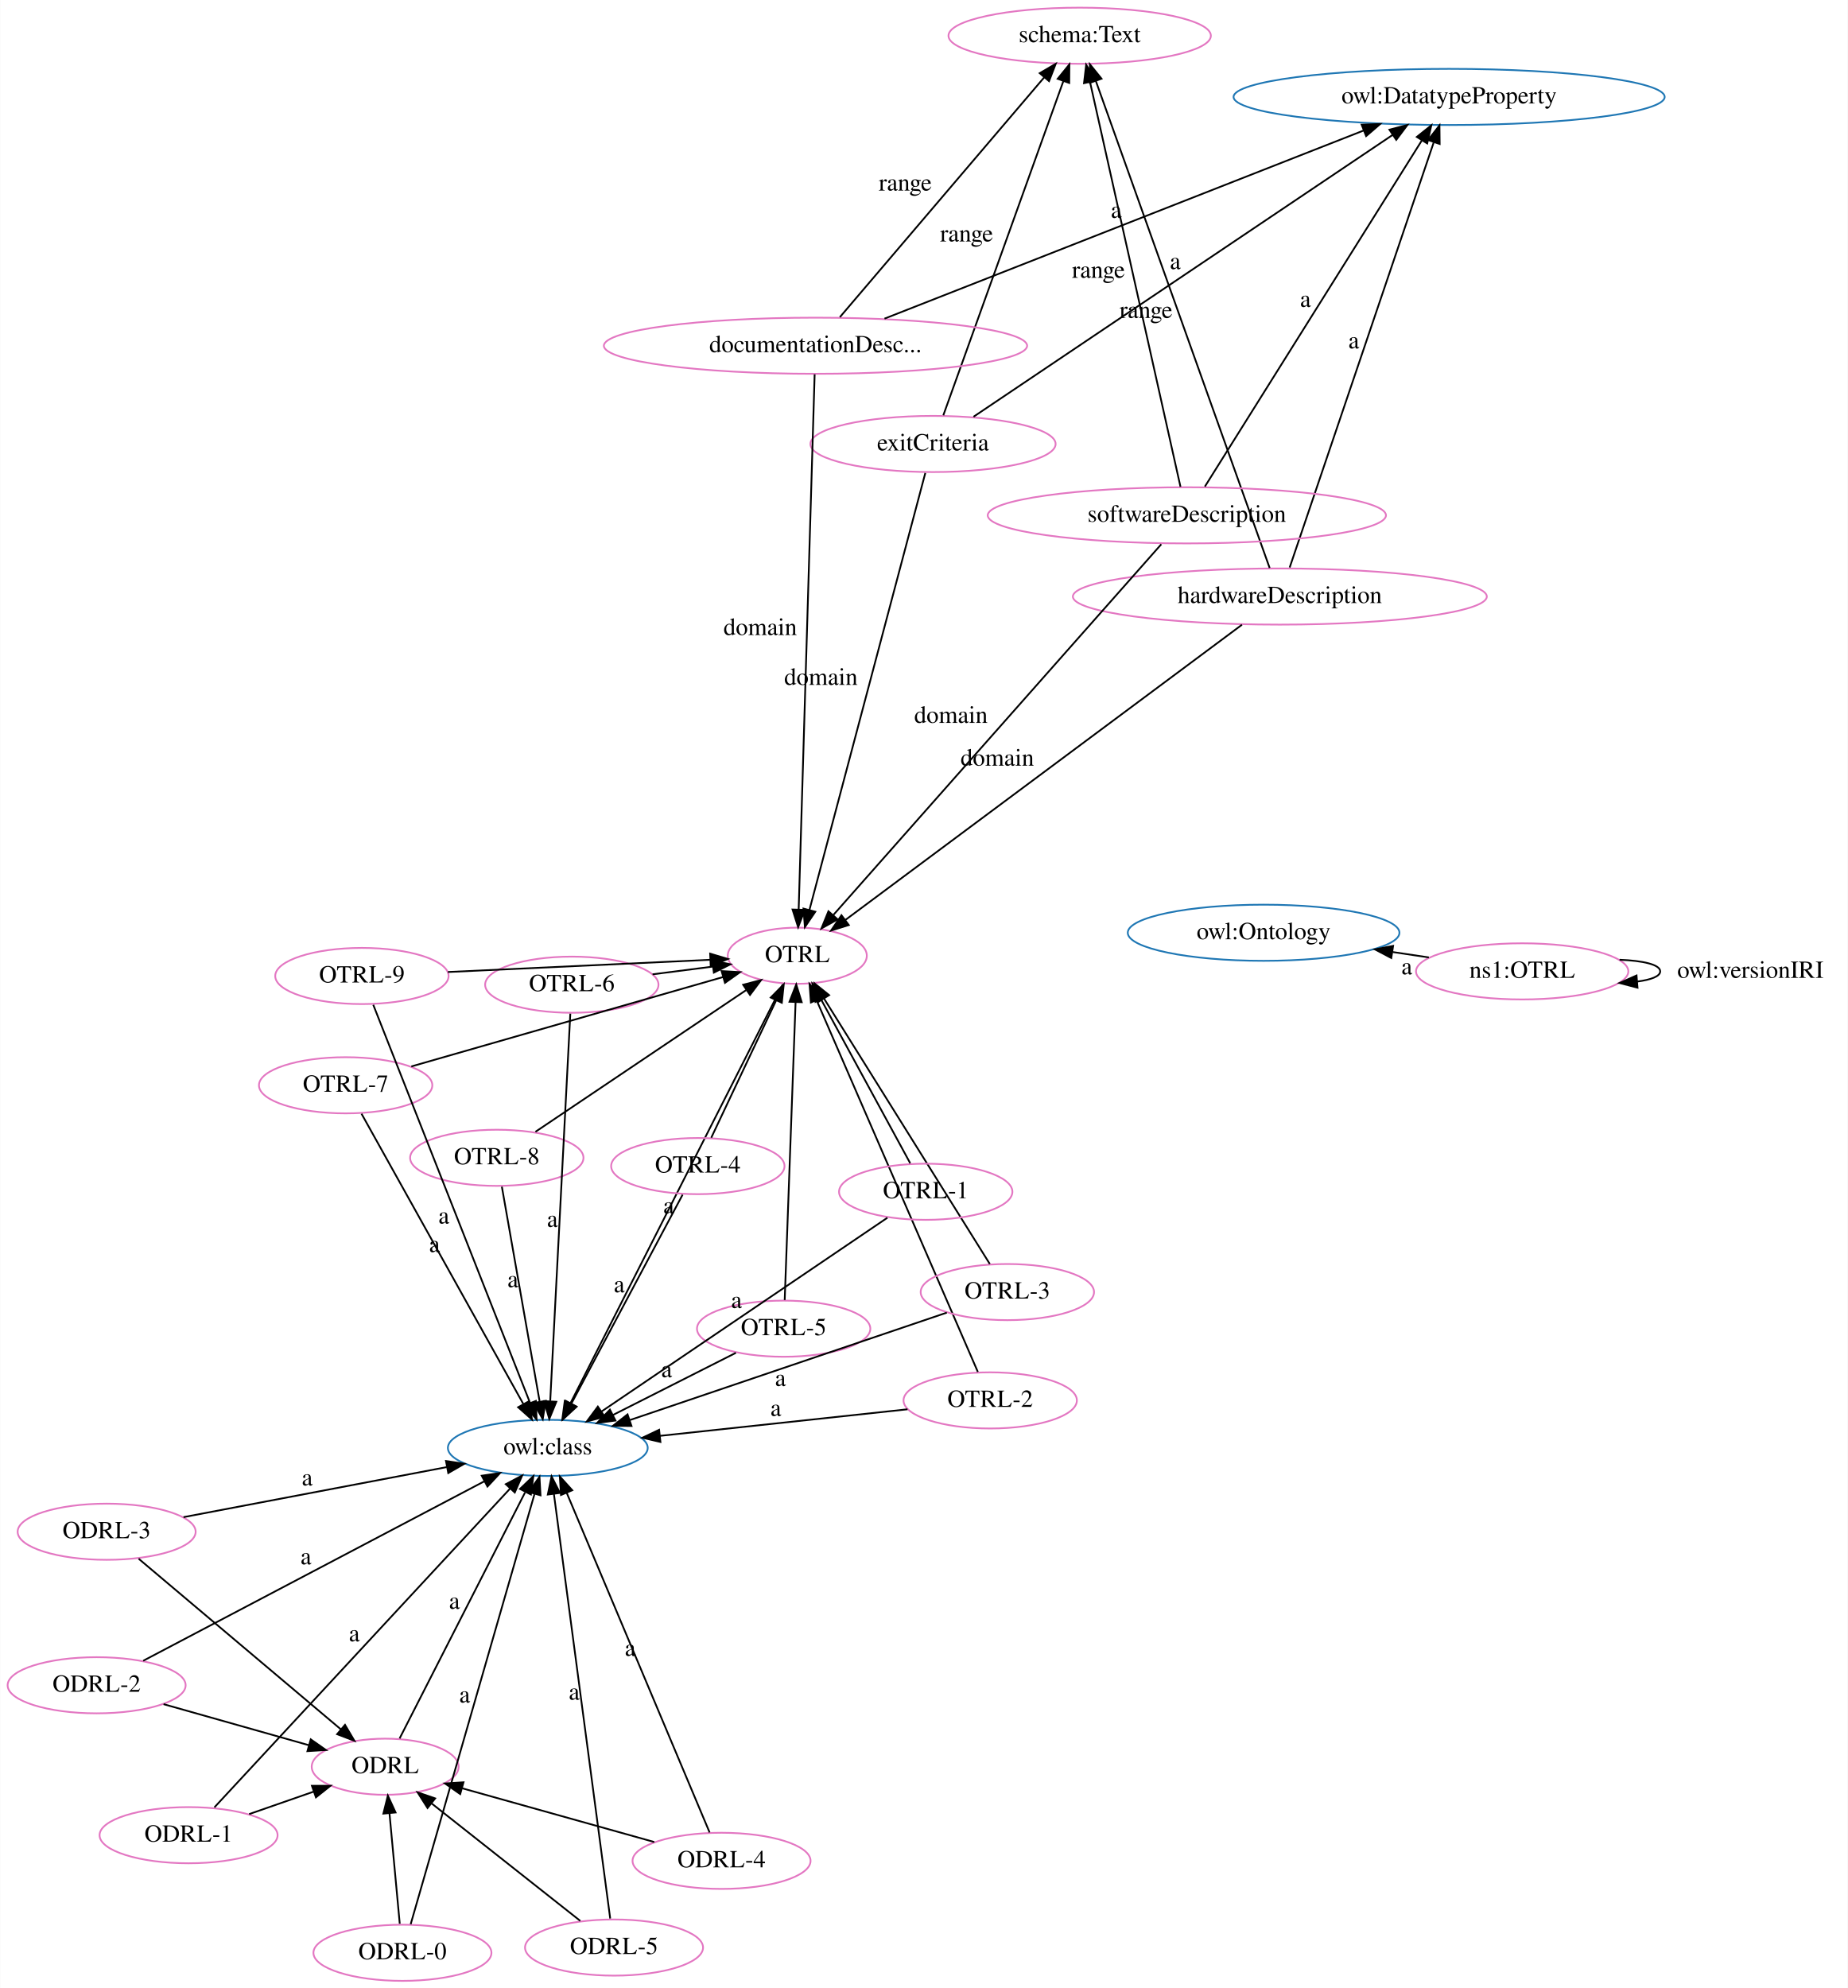
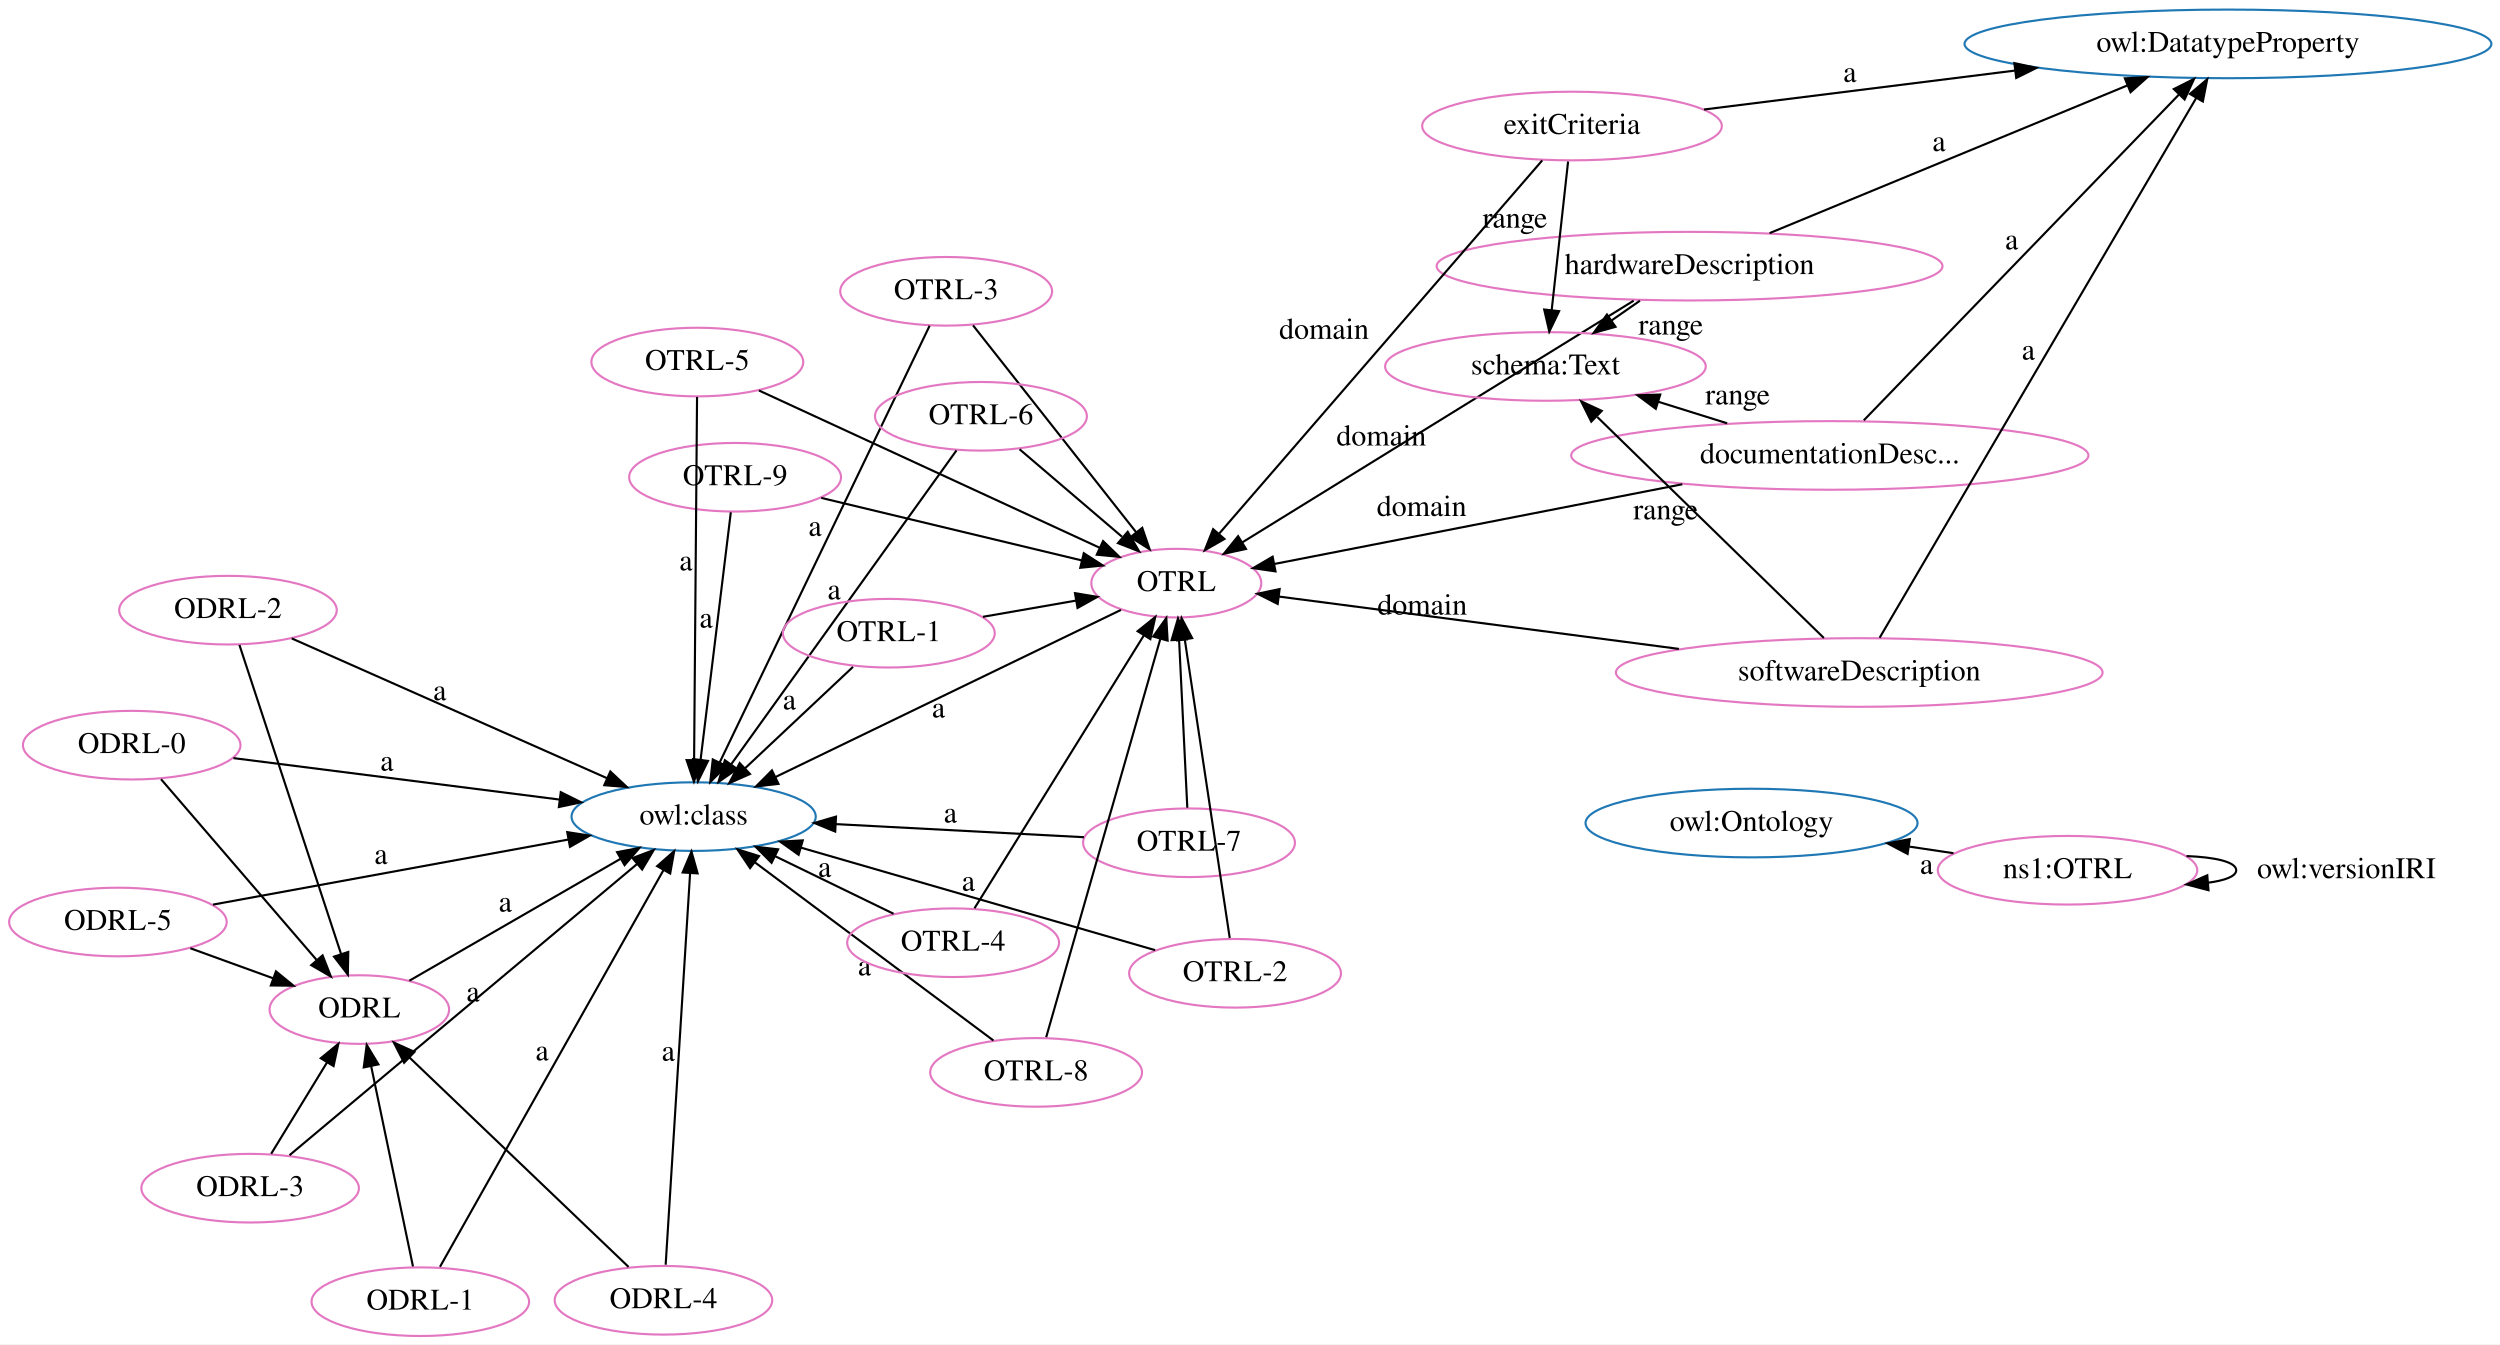
- <svg xmlns="http://www.w3.org/2000/svg" width="1055pt" height="1135pt" viewBox="0.00 0.00 1054.76 1135.00">
-   <g id="graph0" class="graph" transform="scale(1 1) rotate(0) translate(4 1131)">
-     <polygon fill="white" stroke="transparent" points="-4,4 -4,-1131 1050.76,-1131 1050.76,4 -4,4" />
+ <svg xmlns="http://www.w3.org/2000/svg" width="1168pt" height="628pt" viewBox="0.00 0.00 1168.00 628.00">
+   <g id="graph0" class="graph" transform="scale(1 1) rotate(0) translate(4 624)">
+     <polygon fill="white" stroke="transparent" points="-4,4 -4,-624 1164,-624 1164,4 -4,4" />
    <g id="node1" class="node">
-       <ellipse fill="none" stroke="#e377c2" cx="215.79" cy="-122.33" rx="41.94" ry="16.03" />
-       <text text-anchor="middle" x="215.79" y="-118.63" font-family="Times,serif" font-size="14.00">ODRL</text>
+       <ellipse fill="none" stroke="#e377c2" cx="545.57" cy="-351.56" rx="39.7" ry="16.03" />
+       <text text-anchor="middle" x="545.57" y="-347.86" font-family="Times,serif" font-size="14.00">OTRL</text>
+     </g>
+     <g id="node4" class="node">
+       <ellipse fill="none" stroke="#1f77b4" cx="320.07" cy="-242.48" rx="57.05" ry="16.03" />
+       <text text-anchor="middle" x="320.07" y="-238.78" font-family="Times,serif" font-size="14.00">owl:class</text>
+     </g>
+     <g id="edge31" class="edge">
+       <path fill="none" stroke="black" d="M519.7,-339.05C480.09,-319.89 404.17,-283.17 358.22,-260.94" />
+       <polygon fill="black" stroke="black" points="359.7,-257.77 349.18,-256.56 356.66,-264.07 359.7,-257.77" />
+       <text text-anchor="middle" x="434.46" y="-288.8" font-family="Times,serif" font-size="14.00">a</text>
+     </g>
+     <g id="node2" class="node">
+       <ellipse fill="none" stroke="#1f77b4" cx="1036.9" cy="-603.49" rx="123.07" ry="16.03" />
+       <text text-anchor="middle" x="1036.9" y="-599.79" font-family="Times,serif" font-size="14.00">owl:DatatypeProperty</text>
    </g>
    <g id="node3" class="node">
-       <ellipse fill="none" stroke="#1f77b4" cx="308.64" cy="-304.36" rx="57.05" ry="16.03" />
-       <text text-anchor="middle" x="308.64" y="-300.66" font-family="Times,serif" font-size="14.00">owl:class</text>
+       <ellipse fill="none" stroke="#e377c2" cx="163.88" cy="-152.33" rx="41.94" ry="16.03" />
+       <text text-anchor="middle" x="163.88" y="-148.63" font-family="Times,serif" font-size="14.00">ODRL</text>
+     </g>
+     <g id="edge45" class="edge">
+       <path fill="none" stroke="black" d="M187.26,-165.82C213.41,-180.91 255.99,-205.5 285.87,-222.74" />
+       <polygon fill="black" stroke="black" points="284.3,-225.88 294.71,-227.84 287.8,-219.81 284.3,-225.88" />
+       <text text-anchor="middle" x="232.07" y="-198.08" font-family="Times,serif" font-size="14.00">a</text>
+     </g>
+     <g id="node5" class="node">
+       <ellipse fill="none" stroke="#1f77b4" cx="814.32" cy="-239.47" rx="77.56" ry="16.03" />
+       <text text-anchor="middle" x="814.32" y="-235.77" font-family="Times,serif" font-size="14.00">owl:Ontology</text>
+     </g>
+     <g id="node6" class="node">
+       <ellipse fill="none" stroke="#e377c2" cx="551.51" cy="-230.26" rx="49.49" ry="16.03" />
+       <text text-anchor="middle" x="551.51" y="-226.56" font-family="Times,serif" font-size="14.00">OTRL-7</text>
+     </g>
+     <g id="edge4" class="edge">
+       <path fill="none" stroke="black" d="M550.71,-246.62C549.73,-266.7 548.04,-301.01 546.87,-324.91" />
+       <polygon fill="black" stroke="black" points="543.37,-324.92 546.37,-335.08 550.36,-325.26 543.37,-324.92" />
+     </g>
+     <g id="edge1" class="edge">
+       <path fill="none" stroke="black" d="M502.43,-232.85C468.71,-234.63 423.54,-237.02 386.59,-238.97" />
+       <polygon fill="black" stroke="black" points="386.21,-235.48 376.41,-239.51 386.58,-242.47 386.21,-235.48" />
+       <text text-anchor="middle" x="440.01" y="-239.71" font-family="Times,serif" font-size="14.00">a</text>
+     </g>
+     <g id="node7" class="node">
+       <ellipse fill="none" stroke="#e377c2" cx="438.05" cy="-487.9" rx="49.49" ry="16.03" />
+       <text text-anchor="middle" x="438.05" y="-484.2" font-family="Times,serif" font-size="14.00">OTRL-3</text>
+     </g>
+     <g id="edge6" class="edge">
+       <path fill="none" stroke="black" d="M450.59,-472C469.37,-448.19 504.9,-403.12 526.78,-375.38" />
+       <polygon fill="black" stroke="black" points="529.66,-377.39 533.1,-367.37 524.16,-373.05 529.66,-377.39" />
+     </g>
+     <g id="edge2" class="edge">
+       <path fill="none" stroke="black" d="M430.31,-471.8C410.27,-430.11 356.56,-318.39 332.28,-267.89" />
+       <polygon fill="black" stroke="black" points="335.32,-266.14 327.83,-258.64 329.01,-269.17 335.32,-266.14" />
+       <text text-anchor="middle" x="376.79" y="-373.64" font-family="Times,serif" font-size="14.00">a</text>
+     </g>
+     <g id="node8" class="node">
+       <ellipse fill="none" stroke="#e377c2" cx="785.36" cy="-499.65" rx="118.17" ry="16.03" />
+       <text text-anchor="middle" x="785.36" y="-495.95" font-family="Times,serif" font-size="14.00">hardwareDescription</text>
+     </g>
+     <g id="edge18" class="edge">
+       <path fill="none" stroke="black" d="M759.24,-483.52C714.66,-455.98 624.06,-400.04 576.43,-370.62" />
+       <polygon fill="black" stroke="black" points="578.12,-367.55 567.78,-365.28 574.44,-373.51 578.12,-367.55" />
+       <text text-anchor="middle" x="641.34" y="-415.87" font-family="Times,serif" font-size="14.00">domain</text>
+     </g>
+     <g id="edge5" class="edge">
+       <path fill="none" stroke="black" d="M822.75,-515.08C867.27,-533.46 941.67,-564.18 990.01,-584.13" />
+       <polygon fill="black" stroke="black" points="988.73,-587.39 999.31,-587.97 991.4,-580.92 988.73,-587.39" />
+       <text text-anchor="middle" x="901.88" y="-553.41" font-family="Times,serif" font-size="14.00">a</text>
+     </g>
+     <g id="node17" class="node">
+       <ellipse fill="none" stroke="#e377c2" cx="718.03" cy="-452.79" rx="74.91" ry="16.03" />
+       <text text-anchor="middle" x="718.03" y="-449.09" font-family="Times,serif" font-size="14.00">schema:Text</text>
+     </g>
+     <g id="edge22" class="edge">
+       <path fill="none" stroke="black" d="M762.19,-483.52C757.93,-480.55 753.41,-477.41 748.96,-474.31" />
+       <polygon fill="black" stroke="black" points="750.77,-471.31 740.56,-468.47 746.77,-477.05 750.77,-471.31" />
+       <text text-anchor="middle" x="776.58" y="-467.72" font-family="Times,serif" font-size="14.00">range</text>
+     </g>
+     <g id="node9" class="node">
+       <ellipse fill="none" stroke="#e377c2" cx="961.95" cy="-217.42" rx="60.62" ry="16.03" />
+       <text text-anchor="middle" x="961.95" y="-213.72" font-family="Times,serif" font-size="14.00">ns1:OTRL</text>
+     </g>
+     <g id="edge28" class="edge">
+       <path fill="none" stroke="black" d="M908.65,-225.38C901.94,-226.38 894.98,-227.42 888.02,-228.46" />
+       <polygon fill="black" stroke="black" points="887.22,-225.04 877.85,-229.98 888.26,-231.96 887.22,-225.04" />
+       <text text-anchor="middle" x="896.08" y="-215.72" font-family="Times,serif" font-size="14.00">a</text>
+     </g>
+     <g id="edge24" class="edge">
+       <path fill="none" stroke="black" d="M1017.55,-224.05C1030.89,-223.53 1040.76,-221.32 1040.76,-217.42 1040.76,-214.58 1035.55,-212.64 1027.58,-211.59" />
+       <polygon fill="black" stroke="black" points="1027.8,-208.1 1017.55,-210.78 1027.24,-215.07 1027.8,-208.1" />
+       <text text-anchor="middle" x="1092.26" y="-213.72" font-family="Times,serif" font-size="14.00">owl:versionIRI</text>
+     </g>
+     <g id="node10" class="node">
+       <ellipse fill="none" stroke="#e377c2" cx="573.02" cy="-169.28" rx="49.49" ry="16.03" />
+       <text text-anchor="middle" x="573.02" y="-165.58" font-family="Times,serif" font-size="14.00">OTRL-2</text>
+     </g>
+     <g id="edge32" class="edge">
+       <path fill="none" stroke="black" d="M570.53,-185.78C565.78,-217.37 555.34,-286.63 549.58,-324.88" />
+       <polygon fill="black" stroke="black" points="546.05,-324.82 548.02,-335.23 552.98,-325.87 546.05,-324.82" />
+     </g>
+     <g id="edge27" class="edge">
+       <path fill="none" stroke="black" d="M535.69,-180.08C491.85,-192.77 418.93,-213.87 370.19,-227.98" />
+       <polygon fill="black" stroke="black" points="369.11,-224.65 360.47,-230.79 371.05,-231.37 369.11,-224.65" />
+       <text text-anchor="middle" x="448.44" y="-207.83" font-family="Times,serif" font-size="14.00">a</text>
+     </g>
+     <g id="node11" class="node">
+       <ellipse fill="none" stroke="#e377c2" cx="480.07" cy="-122.98" rx="49.49" ry="16.03" />
+       <text text-anchor="middle" x="480.07" y="-119.28" font-family="Times,serif" font-size="14.00">OTRL-8</text>
+     </g>
+     <g id="edge33" class="edge">
+       <path fill="none" stroke="black" d="M484.78,-139.42C496.01,-178.63 524.46,-277.9 538.08,-325.43" />
+       <polygon fill="black" stroke="black" points="534.78,-326.62 540.9,-335.27 541.51,-324.7 534.78,-326.62" />
+     </g>
+     <g id="edge29" class="edge">
+       <path fill="none" stroke="black" d="M460.13,-137.87C432.06,-158.84 380.74,-197.16 348.63,-221.15" />
+       <polygon fill="black" stroke="black" points="346.43,-218.42 340.51,-227.21 350.62,-224.03 346.43,-218.42" />
+       <text text-anchor="middle" x="399.88" y="-168.31" font-family="Times,serif" font-size="14.00">a</text>
+     </g>
+     <g id="node12" class="node">
+       <ellipse fill="none" stroke="#e377c2" cx="441.3" cy="-183.56" rx="49.49" ry="16.03" />
+       <text text-anchor="middle" x="441.3" y="-179.86" font-family="Times,serif" font-size="14.00">OTRL-4</text>
+     </g>
+     <g id="edge7" class="edge">
+       <path fill="none" stroke="black" d="M451.29,-199.67C469.64,-229.22 508.76,-292.26 530.4,-327.12" />
+       <polygon fill="black" stroke="black" points="527.5,-329.1 535.75,-335.75 533.45,-325.41 527.5,-329.1" />
+     </g>
+     <g id="edge30" class="edge">
+       <path fill="none" stroke="black" d="M413.48,-197.08C397.05,-205.06 376.02,-215.28 358.08,-224.01" />
+       <polygon fill="black" stroke="black" points="356.48,-220.89 349.01,-228.41 359.54,-227.19 356.48,-220.89" />
+       <text text-anchor="middle" x="381.28" y="-214.34" font-family="Times,serif" font-size="14.00">a</text>
+     </g>
+     <g id="node13" class="node">
+       <ellipse fill="none" stroke="#e377c2" cx="730.44" cy="-565.12" rx="70.01" ry="16.03" />
+       <text text-anchor="middle" x="730.44" y="-561.42" font-family="Times,serif" font-size="14.00">exitCriteria</text>
+     </g>
+     <g id="edge37" class="edge">
+       <path fill="none" stroke="black" d="M716.54,-549.07C684.12,-511.61 603.36,-418.33 565.61,-374.72" />
+       <polygon fill="black" stroke="black" points="568.06,-372.2 558.87,-366.93 562.77,-376.78 568.06,-372.2" />
+       <text text-anchor="middle" x="614.58" y="-465.69" font-family="Times,serif" font-size="14.00">domain</text>
+     </g>
+     <g id="edge8" class="edge">
+       <path fill="none" stroke="black" d="M792.09,-572.84C833.7,-578.05 889.54,-585.04 937.39,-591.03" />
+       <polygon fill="black" stroke="black" points="937.11,-594.52 947.47,-592.29 937.98,-587.58 937.11,-594.52" />
+       <text text-anchor="middle" x="860.24" y="-585.73" font-family="Times,serif" font-size="14.00">a</text>
+     </g>
+     <g id="edge46" class="edge">
+       <path fill="none" stroke="black" d="M728.61,-548.54C726.59,-530.27 723.32,-500.62 720.95,-479.15" />
+       <polygon fill="black" stroke="black" points="724.41,-478.62 719.83,-469.07 717.45,-479.39 724.41,-478.62" />
+       <text text-anchor="middle" x="703.78" y="-517.65" font-family="Times,serif" font-size="14.00">range</text>
+     </g>
+     <g id="node14" class="node">
+       <ellipse fill="none" stroke="#e377c2" cx="112.86" cy="-68.88" rx="50.82" ry="16.03" />
+       <text text-anchor="middle" x="112.86" y="-65.18" font-family="Times,serif" font-size="14.00">ODRL-3</text>
+     </g>
+     <g id="edge15" class="edge">
+       <path fill="none" stroke="black" d="M122.7,-84.97C130.11,-97.09 140.4,-113.92 148.84,-127.73" />
+       <polygon fill="black" stroke="black" points="145.87,-129.58 154.07,-136.29 151.84,-125.93 145.87,-129.58" />
+     </g>
+     <g id="edge34" class="edge">
+       <path fill="none" stroke="black" d="M131.25,-84.28C168.1,-115.16 251.08,-184.69 293.71,-220.4" />
+       <polygon fill="black" stroke="black" points="291.51,-223.12 301.42,-226.86 296,-217.76 291.51,-223.12" />
+       <text text-anchor="middle" x="216.98" y="-156.14" font-family="Times,serif" font-size="14.00">a</text>
+     </g>
+     <g id="node15" class="node">
+       <ellipse fill="none" stroke="#e377c2" cx="305.97" cy="-16.51" rx="50.82" ry="16.03" />
+       <text text-anchor="middle" x="305.97" y="-12.81" font-family="Times,serif" font-size="14.00">ODRL-4</text>
+     </g>
+     <g id="edge41" class="edge">
+       <path fill="none" stroke="black" d="M289.67,-32.09C264.51,-56.14 216.11,-102.4 187.23,-130" />
+       <polygon fill="black" stroke="black" points="184.8,-127.49 179.99,-136.93 189.64,-132.55 184.8,-127.49" />
    </g>
    <g id="edge9" class="edge">
-       <path fill="none" stroke="black" d="M224.03,-138.48C240.2,-170.19 276.22,-240.8 295.63,-278.87" />
-       <polygon fill="black" stroke="black" points="292.75,-280.92 300.41,-288.24 298.99,-277.74 292.75,-280.92" />
-       <text text-anchor="middle" x="255.33" y="-212.47" font-family="Times,serif" font-size="14.00">a</text>
-     </g>
-     <g id="node2" class="node">
-       <ellipse fill="none" stroke="#1f77b4" cx="823.24" cy="-1075.66" rx="123.07" ry="16.03" />
-       <text text-anchor="middle" x="823.24" y="-1071.96" font-family="Times,serif" font-size="14.00">owl:DatatypeProperty</text>
-     </g>
-     <g id="node4" class="node">
-       <ellipse fill="none" stroke="#e377c2" cx="451.08" cy="-585.35" rx="39.7" ry="16.03" />
-       <text text-anchor="middle" x="451.08" y="-581.65" font-family="Times,serif" font-size="14.00">OTRL</text>
+       <path fill="none" stroke="black" d="M307,-33.12C309.43,-71.99 315.49,-169.08 318.42,-216.12" />
+       <polygon fill="black" stroke="black" points="314.93,-216.38 319.05,-226.15 321.92,-215.95 314.93,-216.38" />
+       <text text-anchor="middle" x="308.21" y="-128.42" font-family="Times,serif" font-size="14.00">a</text>
+     </g>
+     <g id="node16" class="node">
+       <ellipse fill="none" stroke="#e377c2" cx="454.3" cy="-429.51" rx="49.49" ry="16.03" />
+       <text text-anchor="middle" x="454.3" y="-425.81" font-family="Times,serif" font-size="14.00">OTRL-6</text>
+     </g>
+     <g id="edge35" class="edge">
+       <path fill="none" stroke="black" d="M472.33,-414.11C486.01,-402.43 504.98,-386.23 520.19,-373.24" />
+       <polygon fill="black" stroke="black" points="522.86,-375.56 528.19,-366.4 518.31,-370.24 522.86,-375.56" />
+     </g>
+     <g id="edge11" class="edge">
+       <path fill="none" stroke="black" d="M442.86,-413.57C419.34,-380.8 365.44,-305.71 337.53,-266.82" />
+       <polygon fill="black" stroke="black" points="340.35,-264.74 331.67,-258.65 334.66,-268.82 340.35,-264.74" />
+       <text text-anchor="middle" x="385.7" y="-343.99" font-family="Times,serif" font-size="14.00">a</text>
+     </g>
+     <g id="node18" class="node">
+       <ellipse fill="none" stroke="#e377c2" cx="850.89" cy="-411.22" rx="120.83" ry="16.03" />
+       <text text-anchor="middle" x="850.89" y="-407.52" font-family="Times,serif" font-size="14.00">documentationDesc...</text>
+     </g>
+     <g id="edge40" class="edge">
+       <path fill="none" stroke="black" d="M781.99,-397.76C723.74,-386.38 641.92,-370.39 591.4,-360.52" />
+       <polygon fill="black" stroke="black" points="591.91,-357.05 581.43,-358.57 590.57,-363.92 591.91,-357.05" />
+       <text text-anchor="middle" x="660.2" y="-382.94" font-family="Times,serif" font-size="14.00">domain</text>
+     </g>
+     <g id="edge14" class="edge">
+       <path fill="none" stroke="black" d="M866.75,-427.61C899.69,-461.67 975.66,-540.19 1013.95,-579.77" />
+       <polygon fill="black" stroke="black" points="1011.61,-582.39 1021.08,-587.14 1016.64,-577.52 1011.61,-582.39" />
+       <text text-anchor="middle" x="935.85" y="-507.49" font-family="Times,serif" font-size="14.00">a</text>
+     </g>
+     <g id="edge17" class="edge">
+       <path fill="none" stroke="black" d="M802.93,-426.23C792.45,-429.5 781.32,-432.99 770.68,-436.32" />
+       <polygon fill="black" stroke="black" points="769.58,-432.99 761.08,-439.32 771.67,-439.67 769.58,-432.99" />
+       <text text-anchor="middle" x="807.8" y="-435.07" font-family="Times,serif" font-size="14.00">range</text>
+     </g>
+     <g id="node19" class="node">
+       <ellipse fill="none" stroke="#e377c2" cx="192.38" cy="-15.85" rx="50.82" ry="16.03" />
+       <text text-anchor="middle" x="192.38" y="-12.15" font-family="Times,serif" font-size="14.00">ODRL-1</text>
+     </g>
+     <g id="edge23" class="edge">
+       <path fill="none" stroke="black" d="M188.94,-32.31C184.08,-55.57 175.16,-98.3 169.38,-126" />
+       <polygon fill="black" stroke="black" points="165.95,-125.3 167.33,-135.81 172.8,-126.73 165.95,-125.3" />
+     </g>
+     <g id="edge39" class="edge">
+       <path fill="none" stroke="black" d="M201.56,-32.15C223.6,-71.27 279.62,-170.69 305.96,-217.45" />
+       <polygon fill="black" stroke="black" points="303.01,-219.34 310.97,-226.33 309.11,-215.9 303.01,-219.34" />
+       <text text-anchor="middle" x="249.26" y="-128.6" font-family="Times,serif" font-size="14.00">a</text>
+     </g>
+     <g id="node20" class="node">
+       <ellipse fill="none" stroke="#e377c2" cx="339.44" cy="-401.03" rx="49.49" ry="16.03" />
+       <text text-anchor="middle" x="339.44" y="-397.33" font-family="Times,serif" font-size="14.00">OTRL-9</text>
+     </g>
+     <g id="edge3" class="edge">
+       <path fill="none" stroke="black" d="M379.68,-391.38C414.69,-382.97 465.36,-370.81 501.47,-362.15" />
+       <polygon fill="black" stroke="black" points="502.34,-365.54 511.25,-359.8 500.71,-358.73 502.34,-365.54" />
+     </g>
+     <g id="edge16" class="edge">
+       <path fill="none" stroke="black" d="M337.44,-384.66C334.11,-357.37 327.38,-302.3 323.34,-269.28" />
+       <polygon fill="black" stroke="black" points="326.77,-268.5 322.08,-259 319.82,-269.35 326.77,-268.5" />
+       <text text-anchor="middle" x="325.89" y="-330.77" font-family="Times,serif" font-size="14.00">a</text>
+     </g>
+     <g id="node21" class="node">
+       <ellipse fill="none" stroke="#e377c2" cx="321.79" cy="-454.85" rx="49.49" ry="16.03" />
+       <text text-anchor="middle" x="321.79" y="-451.15" font-family="Times,serif" font-size="14.00">OTRL-5</text>
+     </g>
+     <g id="edge10" class="edge">
+       <path fill="none" stroke="black" d="M350.59,-441.56C391.28,-422.78 465.56,-388.49 509.75,-368.09" />
+       <polygon fill="black" stroke="black" points="511.36,-371.21 518.97,-363.84 508.42,-364.85 511.36,-371.21" />
+     </g>
+     <g id="edge19" class="edge">
+       <path fill="none" stroke="black" d="M321.66,-438.54C321.36,-402.02 320.64,-313.4 320.28,-268.9" />
+       <polygon fill="black" stroke="black" points="323.78,-268.82 320.2,-258.85 316.78,-268.88 323.78,-268.82" />
+       <text text-anchor="middle" x="316.47" y="-357.52" font-family="Times,serif" font-size="14.00">a</text>
+     </g>
+     <g id="node22" class="node">
+       <ellipse fill="none" stroke="#e377c2" cx="102.51" cy="-338.93" rx="50.82" ry="16.03" />
+       <text text-anchor="middle" x="102.51" y="-335.23" font-family="Times,serif" font-size="14.00">ODRL-2</text>
+     </g>
+     <g id="edge26" class="edge">
+       <path fill="none" stroke="black" d="M107.85,-322.7C118.5,-290.3 142.48,-217.39 155.35,-178.28" />
+       <polygon fill="black" stroke="black" points="158.71,-179.25 158.51,-168.66 152.06,-177.06 158.71,-179.25" />
+     </g>
+     <g id="edge42" class="edge">
+       <path fill="none" stroke="black" d="M132.31,-325.72C170.5,-308.79 236.87,-279.37 279.61,-260.42" />
+       <polygon fill="black" stroke="black" points="281.15,-263.56 288.87,-256.31 278.31,-257.16 281.15,-263.56" />
+       <text text-anchor="middle" x="201.46" y="-296.87" font-family="Times,serif" font-size="14.00">a</text>
+     </g>
+     <g id="node23" class="node">
+       <ellipse fill="none" stroke="#e377c2" cx="864.64" cy="-309.81" rx="113.69" ry="16.03" />
+       <text text-anchor="middle" x="864.64" y="-306.11" font-family="Times,serif" font-size="14.00">softwareDescription</text>
+     </g>
+     <g id="edge36" class="edge">
+       <path fill="none" stroke="black" d="M780.39,-320.83C720.75,-328.64 642.89,-338.83 593.55,-345.28" />
+       <polygon fill="black" stroke="black" points="592.93,-341.84 583.47,-346.6 593.84,-348.78 592.93,-341.84" />
+       <text text-anchor="middle" x="660.47" y="-336.86" font-family="Times,serif" font-size="14.00">domain</text>
+     </g>
+     <g id="edge20" class="edge">
+       <path fill="none" stroke="black" d="M874.15,-326.02C902.67,-374.64 987.66,-519.54 1022.13,-578.31" />
+       <polygon fill="black" stroke="black" points="1019.13,-580.12 1027.21,-586.97 1025.17,-576.58 1019.13,-580.12" />
+       <text text-anchor="middle" x="943.64" y="-455.96" font-family="Times,serif" font-size="14.00">a</text>
    </g>
    <g id="edge13" class="edge">
-       <path fill="none" stroke="black" d="M442.81,-569.03C419.01,-522.08 350.25,-386.44 321.5,-329.74" />
-       <polygon fill="black" stroke="black" points="324.58,-328.06 316.93,-320.73 318.33,-331.23 324.58,-328.06" />
-       <text text-anchor="middle" x="377.65" y="-438.18" font-family="Times,serif" font-size="14.00">a</text>
-     </g>
-     <g id="node5" class="node">
-       <ellipse fill="none" stroke="#1f77b4" cx="717.32" cy="-598.47" rx="77.56" ry="16.03" />
-       <text text-anchor="middle" x="717.32" y="-594.77" font-family="Times,serif" font-size="14.00">owl:Ontology</text>
-     </g>
-     <g id="node6" class="node">
-       <ellipse fill="none" stroke="#e377c2" cx="407.84" cy="-68.6" rx="50.82" ry="16.03" />
-       <text text-anchor="middle" x="407.84" y="-64.9" font-family="Times,serif" font-size="14.00">ODRL-4</text>
-     </g>
-     <g id="edge27" class="edge">
-       <path fill="none" stroke="black" d="M369.43,-79.34C337.79,-88.2 292.89,-100.76 259.8,-110.01" />
-       <polygon fill="black" stroke="black" points="258.63,-106.71 249.94,-112.77 260.51,-113.45 258.63,-106.71" />
-     </g>
-     <g id="edge28" class="edge">
-       <path fill="none" stroke="black" d="M401.02,-84.81C384.06,-125.1 339.89,-230.07 319.39,-278.81" />
-       <polygon fill="black" stroke="black" points="316.16,-277.47 315.5,-288.04 322.61,-280.18 316.16,-277.47" />
-       <text text-anchor="middle" x="355.7" y="-185.61" font-family="Times,serif" font-size="14.00">a</text>
-     </g>
-     <g id="node7" class="node">
-       <ellipse fill="none" stroke="#e377c2" cx="612.31" cy="-1110.6" rx="74.91" ry="16.03" />
-       <text text-anchor="middle" x="612.31" y="-1106.9" font-family="Times,serif" font-size="14.00">schema:Text</text>
-     </g>
-     <g id="node8" class="node">
-       <ellipse fill="none" stroke="#e377c2" cx="279.52" cy="-469.98" rx="49.49" ry="16.03" />
-       <text text-anchor="middle" x="279.52" y="-466.28" font-family="Times,serif" font-size="14.00">OTRL-8</text>
-     </g>
-     <g id="edge3" class="edge">
-       <path fill="none" stroke="black" d="M282.41,-453.5C287.45,-424.85 297.86,-365.65 303.94,-331.07" />
-       <polygon fill="black" stroke="black" points="307.46,-331.23 305.75,-320.78 300.57,-330.02 307.46,-331.23" />
-       <text text-anchor="middle" x="288.68" y="-396.08" font-family="Times,serif" font-size="14.00">a</text>
+       <path fill="none" stroke="black" d="M848.11,-325.93C822.26,-351.14 772.15,-400.01 742.24,-429.19" />
+       <polygon fill="black" stroke="black" points="739.45,-427.02 734.73,-436.5 744.33,-432.03 739.45,-427.02" />
+       <text text-anchor="middle" x="774.17" y="-381.36" font-family="Times,serif" font-size="14.00">range</text>
+     </g>
+     <g id="node24" class="node">
+       <ellipse fill="none" stroke="#e377c2" cx="57.54" cy="-275.86" rx="50.82" ry="16.03" />
+       <text text-anchor="middle" x="57.54" y="-272.16" font-family="Times,serif" font-size="14.00">ODRL-0</text>
    </g>
    <g id="edge38" class="edge">
-       <path fill="none" stroke="black" d="M301.59,-484.83C332.25,-505.44 387.77,-542.78 421.84,-565.69" />
-       <polygon fill="black" stroke="black" points="420.17,-568.78 430.43,-571.46 424.08,-562.97 420.17,-568.78" />
-     </g>
-     <g id="node9" class="node">
-       <ellipse fill="none" stroke="#e377c2" cx="51.05" cy="-168.84" rx="50.82" ry="16.03" />
-       <text text-anchor="middle" x="51.05" y="-165.14" font-family="Times,serif" font-size="14.00">ODRL-2</text>
-     </g>
-     <g id="edge23" class="edge">
-       <path fill="none" stroke="black" d="M89.26,-158.05C114.01,-151.06 146.32,-141.94 172.09,-134.66" />
-       <polygon fill="black" stroke="black" points="173.3,-137.96 181.98,-131.87 171.4,-131.22 173.3,-137.96" />
-     </g>
-     <g id="edge29" class="edge">
-       <path fill="none" stroke="black" d="M77.65,-182.83C124.09,-207.27 220.01,-257.73 272.46,-285.32" />
-       <polygon fill="black" stroke="black" points="270.93,-288.48 281.41,-290.04 274.19,-282.28 270.93,-288.48" />
-       <text text-anchor="middle" x="170.55" y="-237.88" font-family="Times,serif" font-size="14.00">a</text>
-     </g>
-     <g id="node10" class="node">
-       <ellipse fill="none" stroke="#e377c2" cx="561.23" cy="-331.47" rx="49.49" ry="16.03" />
-       <text text-anchor="middle" x="561.23" y="-327.77" font-family="Times,serif" font-size="14.00">OTRL-2</text>
-     </g>
-     <g id="edge30" class="edge">
-       <path fill="none" stroke="black" d="M514.01,-326.4C474.14,-322.12 416.67,-315.95 372.65,-311.23" />
-       <polygon fill="black" stroke="black" points="372.95,-307.74 362.63,-310.15 372.2,-314.7 372.95,-307.74" />
-       <text text-anchor="middle" x="438.83" y="-322.61" font-family="Times,serif" font-size="14.00">a</text>
-     </g>
-     <g id="edge8" class="edge">
-       <path fill="none" stroke="black" d="M554.17,-347.73C535.48,-390.81 484.59,-508.1 462.07,-560.03" />
-       <polygon fill="black" stroke="black" points="458.85,-558.65 458.08,-569.22 465.27,-561.43 458.85,-558.65" />
-     </g>
-     <g id="node11" class="node">
-       <ellipse fill="none" stroke="#e377c2" cx="56.77" cy="-256.49" rx="50.82" ry="16.03" />
-       <text text-anchor="middle" x="56.77" y="-252.79" font-family="Times,serif" font-size="14.00">ODRL-3</text>
-     </g>
-     <g id="edge6" class="edge">
-       <path fill="none" stroke="black" d="M75.01,-241.1C103.44,-217.12 158.38,-170.76 190.58,-143.6" />
-       <polygon fill="black" stroke="black" points="192.86,-146.25 198.24,-137.13 188.34,-140.9 192.86,-146.25" />
-     </g>
-     <g id="edge7" class="edge">
-       <path fill="none" stroke="black" d="M100.65,-264.83C142.31,-272.75 205.21,-284.7 250.92,-293.39" />
-       <polygon fill="black" stroke="black" points="250.51,-296.87 260.99,-295.3 251.81,-290 250.51,-296.87" />
-       <text text-anchor="middle" x="171.28" y="-282.91" font-family="Times,serif" font-size="14.00">a</text>
-     </g>
-     <g id="node12" class="node">
-       <ellipse fill="none" stroke="#e377c2" cx="443.3" cy="-372.42" rx="49.49" ry="16.03" />
-       <text text-anchor="middle" x="443.3" y="-368.72" font-family="Times,serif" font-size="14.00">OTRL-5</text>
-     </g>
-     <g id="edge10" class="edge">
-       <path fill="none" stroke="black" d="M416.05,-358.65C395.88,-348.45 368.15,-334.44 345.93,-323.2" />
-       <polygon fill="black" stroke="black" points="347.28,-319.97 336.77,-318.58 344.12,-326.21 347.28,-319.97" />
-       <text text-anchor="middle" x="376.49" y="-344.72" font-family="Times,serif" font-size="14.00">a</text>
-     </g>
-     <g id="edge33" class="edge">
-       <path fill="none" stroke="black" d="M443.9,-388.77C445.24,-425.39 448.48,-514.24 450.11,-558.86" />
-       <polygon fill="black" stroke="black" points="446.62,-559.07 450.48,-568.94 453.61,-558.82 446.62,-559.07" />
-     </g>
-     <g id="node13" class="node">
-       <ellipse fill="none" stroke="#e377c2" cx="394.3" cy="-465.25" rx="49.49" ry="16.03" />
-       <text text-anchor="middle" x="394.3" y="-461.55" font-family="Times,serif" font-size="14.00">OTRL-4</text>
-     </g>
-     <g id="edge32" class="edge">
-       <path fill="none" stroke="black" d="M385.61,-448.94C370.67,-420.87 339.99,-363.25 322.21,-329.85" />
-       <polygon fill="black" stroke="black" points="325.13,-327.9 317.34,-320.71 318.95,-331.19 325.13,-327.9" />
-       <text text-anchor="middle" x="349.41" y="-393.19" font-family="Times,serif" font-size="14.00">a</text>
+       <path fill="none" stroke="black" d="M71.23,-259.96C89.67,-238.53 122.64,-200.23 143.87,-175.57" />
+       <polygon fill="black" stroke="black" points="146.71,-177.64 150.58,-167.77 141.41,-173.07 146.71,-177.64" />
+     </g>
+     <g id="edge21" class="edge">
+       <path fill="none" stroke="black" d="M105.08,-269.81C147.76,-264.39 210.69,-256.39 257.45,-250.44" />
+       <polygon fill="black" stroke="black" points="257.99,-253.9 267.47,-249.17 257.11,-246.96 257.99,-253.9" />
+       <text text-anchor="middle" x="176.77" y="-263.93" font-family="Times,serif" font-size="14.00">a</text>
+     </g>
+     <g id="node25" class="node">
+       <ellipse fill="none" stroke="#e377c2" cx="411.26" cy="-328.17" rx="49.49" ry="16.03" />
+       <text text-anchor="middle" x="411.26" y="-324.47" font-family="Times,serif" font-size="14.00">OTRL-1</text>
+     </g>
+     <g id="edge44" class="edge">
+       <path fill="none" stroke="black" d="M455.24,-335.83C469.15,-338.25 484.58,-340.94 498.68,-343.4" />
+       <polygon fill="black" stroke="black" points="498.23,-346.87 508.68,-345.14 499.43,-339.97 498.23,-346.87" />
+     </g>
+     <g id="edge43" class="edge">
+       <path fill="none" stroke="black" d="M394.53,-312.45C380.39,-299.16 359.96,-279.97 344.07,-265.04" />
+       <polygon fill="black" stroke="black" points="346.37,-262.39 336.69,-258.1 341.58,-267.5 346.37,-262.39" />
+       <text text-anchor="middle" x="364.8" y="-292.54" font-family="Times,serif" font-size="14.00">a</text>
+     </g>
+     <g id="node26" class="node">
+       <ellipse fill="none" stroke="#e377c2" cx="51.09" cy="-193.24" rx="50.82" ry="16.03" />
+       <text text-anchor="middle" x="51.09" y="-189.54" font-family="Times,serif" font-size="14.00">ODRL-5</text>
+     </g>
+     <g id="edge12" class="edge">
+       <path fill="none" stroke="black" d="M84.93,-180.97C97.13,-176.54 111.02,-171.5 123.71,-166.9" />
+       <polygon fill="black" stroke="black" points="124.93,-170.18 133.14,-163.48 122.54,-163.6 124.93,-170.18" />
    </g>
    <g id="edge25" class="edge">
-       <path fill="none" stroke="black" d="M401.96,-481.45C411.48,-501.59 427.85,-536.22 439.06,-559.92" />
-       <polygon fill="black" stroke="black" points="435.92,-561.48 443.36,-569.02 442.25,-558.49 435.92,-561.48" />
-     </g>
-     <g id="node14" class="node">
-       <ellipse fill="none" stroke="#e377c2" cx="528.57" cy="-877.52" rx="70.01" ry="16.03" />
-       <text text-anchor="middle" x="528.57" y="-873.82" font-family="Times,serif" font-size="14.00">exitCriteria</text>
-     </g>
-     <g id="edge11" class="edge">
-       <path fill="none" stroke="black" d="M551.7,-893.07C603.94,-928.2 731.19,-1013.76 791.08,-1054.03" />
-       <polygon fill="black" stroke="black" points="789.16,-1056.96 799.41,-1059.63 793.06,-1051.15 789.16,-1056.96" />
-       <text text-anchor="middle" x="666.89" y="-977.35" font-family="Times,serif" font-size="14.00">a</text>
-     </g>
-     <g id="edge19" class="edge">
-       <path fill="none" stroke="black" d="M524.18,-860.97C511.32,-812.46 473.61,-670.3 457.99,-611.38" />
-       <polygon fill="black" stroke="black" points="461.37,-610.48 455.42,-601.71 454.6,-612.27 461.37,-610.48" />
-       <text text-anchor="middle" x="464.59" y="-739.98" font-family="Times,serif" font-size="14.00">domain</text>
-     </g>
-     <g id="edge20" class="edge">
-       <path fill="none" stroke="black" d="M534.46,-893.91C548.82,-933.86 585.7,-1036.53 603.04,-1084.8" />
-       <polygon fill="black" stroke="black" points="599.75,-1086 606.43,-1094.23 606.34,-1083.64 599.75,-1086" />
-       <text text-anchor="middle" x="547.75" y="-993.15" font-family="Times,serif" font-size="14.00">range</text>
-     </g>
-     <g id="node15" class="node">
-       <ellipse fill="none" stroke="#e377c2" cx="726.59" cy="-790.42" rx="118.17" ry="16.03" />
-       <text text-anchor="middle" x="726.59" y="-786.72" font-family="Times,serif" font-size="14.00">hardwareDescription</text>
-     </g>
-     <g id="edge12" class="edge">
-       <path fill="none" stroke="black" d="M732.2,-806.99C748.32,-854.56 794.84,-991.85 814.41,-1049.59" />
-       <polygon fill="black" stroke="black" points="811.21,-1051.05 817.73,-1059.4 817.84,-1048.81 811.21,-1051.05" />
-       <text text-anchor="middle" x="768.81" y="-932.09" font-family="Times,serif" font-size="14.00">a</text>
-     </g>
-     <g id="edge31" class="edge">
-       <path fill="none" stroke="black" d="M704.97,-774.33C655.36,-737.4 533.41,-646.63 478.57,-605.81" />
-       <polygon fill="black" stroke="black" points="480.48,-602.87 470.37,-599.71 476.3,-608.48 480.48,-602.87" />
-       <text text-anchor="middle" x="565.27" y="-693.87" font-family="Times,serif" font-size="14.00">domain</text>
-     </g>
-     <g id="edge5" class="edge">
-       <path fill="none" stroke="black" d="M720.77,-806.74C702.2,-858.76 644.28,-1021.03 621.58,-1084.65" />
-       <polygon fill="black" stroke="black" points="618.19,-1083.72 618.12,-1094.32 624.78,-1086.08 618.19,-1083.72" />
-       <text text-anchor="middle" x="650.17" y="-949.49" font-family="Times,serif" font-size="14.00">range</text>
-     </g>
-     <g id="node16" class="node">
-       <ellipse fill="none" stroke="#e377c2" cx="322.35" cy="-568.81" rx="49.49" ry="16.03" />
-       <text text-anchor="middle" x="322.35" y="-565.11" font-family="Times,serif" font-size="14.00">OTRL-6</text>
-     </g>
-     <g id="edge35" class="edge">
-       <path fill="none" stroke="black" d="M321.49,-552.27C319.18,-507.84 312.85,-385.59 310.02,-331.14" />
-       <polygon fill="black" stroke="black" points="313.51,-330.7 309.49,-320.9 306.52,-331.06 313.51,-330.7" />
-       <text text-anchor="middle" x="311.26" y="-430.5" font-family="Times,serif" font-size="14.00">a</text>
-     </g>
-     <g id="edge15" class="edge">
-       <path fill="none" stroke="black" d="M368.46,-574.74C379.62,-576.17 391.57,-577.7 402.83,-579.15" />
-       <polygon fill="black" stroke="black" points="402.56,-582.64 412.92,-580.45 403.45,-575.7 402.56,-582.64" />
-     </g>
-     <g id="node17" class="node">
-       <ellipse fill="none" stroke="#e377c2" cx="225.65" cy="-16.1" rx="50.82" ry="16.03" />
-       <text text-anchor="middle" x="225.65" y="-12.4" font-family="Times,serif" font-size="14.00">ODRL-0</text>
-     </g>
-     <g id="edge34" class="edge">
-       <path fill="none" stroke="black" d="M224.11,-32.7C222.55,-49.54 220.1,-75.86 218.26,-95.64" />
-       <polygon fill="black" stroke="black" points="214.76,-95.56 217.32,-105.84 221.73,-96.21 214.76,-95.56" />
-     </g>
-     <g id="edge36" class="edge">
-       <path fill="none" stroke="black" d="M230.35,-32.42C244.07,-80.08 284.15,-219.31 301.02,-277.9" />
-       <polygon fill="black" stroke="black" points="297.76,-279.21 303.89,-287.86 304.48,-277.28 297.76,-279.21" />
-       <text text-anchor="middle" x="261.18" y="-158.96" font-family="Times,serif" font-size="14.00">a</text>
-     </g>
-     <g id="node18" class="node">
-       <ellipse fill="none" stroke="#e377c2" cx="571.02" cy="-393.32" rx="49.49" ry="16.03" />
-       <text text-anchor="middle" x="571.02" y="-389.62" font-family="Times,serif" font-size="14.00">OTRL-3</text>
-     </g>
-     <g id="edge14" class="edge">
-       <path fill="none" stroke="black" d="M536.45,-381.59C490.04,-365.86 407.43,-337.85 355.47,-320.24" />
-       <polygon fill="black" stroke="black" points="356.42,-316.86 345.83,-316.97 354.17,-323.49 356.42,-316.86" />
-       <text text-anchor="middle" x="441.46" y="-339.72" font-family="Times,serif" font-size="14.00">a</text>
-     </g>
-     <g id="edge4" class="edge">
-       <path fill="none" stroke="black" d="M561,-409.36C540,-442.98 491.27,-521 466.35,-560.9" />
-       <polygon fill="black" stroke="black" points="463.32,-559.15 460.99,-569.49 469.25,-562.86 463.32,-559.15" />
-     </g>
-     <g id="node19" class="node">
-       <ellipse fill="none" stroke="#e377c2" cx="864.95" cy="-576.42" rx="60.62" ry="16.03" />
-       <text text-anchor="middle" x="864.95" y="-572.72" font-family="Times,serif" font-size="14.00">ns1:OTRL</text>
-     </g>
-     <g id="edge16" class="edge">
-       <path fill="none" stroke="black" d="M811.65,-584.38C804.94,-585.38 797.98,-586.42 791.02,-587.46" />
-       <polygon fill="black" stroke="black" points="790.22,-584.04 780.85,-588.98 791.26,-590.96 790.22,-584.04" />
-       <text text-anchor="middle" x="799.08" y="-574.72" font-family="Times,serif" font-size="14.00">a</text>
-     </g>
-     <g id="edge37" class="edge">
-       <path fill="none" stroke="black" d="M920.55,-583.05C933.89,-582.53 943.76,-580.32 943.76,-576.42 943.76,-573.58 938.55,-571.64 930.58,-570.59" />
-       <polygon fill="black" stroke="black" points="930.8,-567.1 920.55,-569.78 930.24,-574.07 930.8,-567.1" />
-       <text text-anchor="middle" x="995.26" y="-572.72" font-family="Times,serif" font-size="14.00">owl:versionIRI</text>
-     </g>
-     <g id="node20" class="node">
-       <ellipse fill="none" stroke="#e377c2" cx="103.55" cy="-83.24" rx="50.82" ry="16.03" />
-       <text text-anchor="middle" x="103.55" y="-79.54" font-family="Times,serif" font-size="14.00">ODRL-1</text>
-     </g>
-     <g id="edge17" class="edge">
-       <path fill="none" stroke="black" d="M138.14,-95.29C149.83,-99.36 162.99,-103.94 175.1,-108.16" />
-       <polygon fill="black" stroke="black" points="173.96,-111.46 184.55,-111.45 176.26,-104.85 173.96,-111.46" />
-     </g>
-     <g id="edge18" class="edge">
-       <path fill="none" stroke="black" d="M118.3,-99.14C154,-137.63 245.18,-235.94 287.04,-281.07" />
-       <polygon fill="black" stroke="black" points="284.65,-283.65 294.02,-288.6 289.79,-278.89 284.65,-283.65" />
-       <text text-anchor="middle" x="198.17" y="-193.91" font-family="Times,serif" font-size="14.00">a</text>
-     </g>
-     <g id="node21" class="node">
-       <ellipse fill="none" stroke="#e377c2" cx="524.41" cy="-450.59" rx="49.49" ry="16.03" />
-       <text text-anchor="middle" x="524.41" y="-446.89" font-family="Times,serif" font-size="14.00">OTRL-1</text>
-     </g>
-     <g id="edge21" class="edge">
-       <path fill="none" stroke="black" d="M502.54,-435.77C463.86,-409.56 383.36,-355 339.21,-325.08" />
-       <polygon fill="black" stroke="black" points="341.14,-322.16 330.89,-319.44 337.21,-327.95 341.14,-322.16" />
-       <text text-anchor="middle" x="416.38" y="-384.22" font-family="Times,serif" font-size="14.00">a</text>
-     </g>
-     <g id="edge40" class="edge">
-       <path fill="none" stroke="black" d="M515.57,-466.85C502.89,-490.14 479.45,-533.21 464.6,-560.51" />
-       <polygon fill="black" stroke="black" points="461.44,-559 459.73,-569.45 467.58,-562.34 461.44,-559" />
-     </g>
-     <g id="node22" class="node">
-       <ellipse fill="none" stroke="#e377c2" cx="193.22" cy="-511.38" rx="49.49" ry="16.03" />
-       <text text-anchor="middle" x="193.22" y="-507.68" font-family="Times,serif" font-size="14.00">OTRL-7</text>
-     </g>
-     <g id="edge24" class="edge">
-       <path fill="none" stroke="black" d="M202.28,-495.14C222.34,-459.16 270.62,-372.54 294.62,-329.5" />
-       <polygon fill="black" stroke="black" points="297.81,-330.97 299.62,-320.53 291.7,-327.56 297.81,-330.97" />
-       <text text-anchor="middle" x="243.95" y="-416.12" font-family="Times,serif" font-size="14.00">a</text>
-     </g>
-     <g id="edge44" class="edge">
-       <path fill="none" stroke="black" d="M230.72,-522.14C278.02,-535.71 359.16,-558.98 408.68,-573.18" />
-       <polygon fill="black" stroke="black" points="407.86,-576.59 418.44,-575.99 409.79,-569.86 407.86,-576.59" />
-     </g>
-     <g id="node23" class="node">
-       <ellipse fill="none" stroke="#e377c2" cx="461.48" cy="-933.61" rx="120.83" ry="16.03" />
-       <text text-anchor="middle" x="461.48" y="-929.91" font-family="Times,serif" font-size="14.00">documentationDesc...</text>
-     </g>
-     <g id="edge41" class="edge">
-       <path fill="none" stroke="black" d="M500.88,-949.08C567.48,-975.23 702.11,-1028.09 774.52,-1056.53" />
-       <polygon fill="black" stroke="black" points="773.3,-1059.81 783.89,-1060.21 775.86,-1053.29 773.3,-1059.81" />
-       <text text-anchor="middle" x="633.2" y="-1006.6" font-family="Times,serif" font-size="14.00">a</text>
-     </g>
-     <g id="edge1" class="edge">
-       <path fill="none" stroke="black" d="M460.99,-917.28C459.34,-861.86 453.93,-680.65 451.88,-612.02" />
-       <polygon fill="black" stroke="black" points="455.36,-611.53 451.57,-601.64 448.37,-611.74 455.36,-611.53" />
-       <text text-anchor="middle" x="429.93" y="-768.45" font-family="Times,serif" font-size="14.00">domain</text>
-     </g>
-     <g id="edge2" class="edge">
-       <path fill="none" stroke="black" d="M475.4,-949.94C502.18,-981.37 560.98,-1050.36 592.09,-1086.87" />
-       <polygon fill="black" stroke="black" points="589.49,-1089.22 598.64,-1094.57 594.82,-1084.68 589.49,-1089.22" />
-       <text text-anchor="middle" x="512.74" y="-1022.2" font-family="Times,serif" font-size="14.00">range</text>
-     </g>
-     <g id="node24" class="node">
-       <ellipse fill="none" stroke="#e377c2" cx="673.5" cy="-836.78" rx="113.69" ry="16.03" />
-       <text text-anchor="middle" x="673.5" y="-833.08" font-family="Times,serif" font-size="14.00">softwareDescription</text>
-     </g>
-     <g id="edge43" class="edge">
-       <path fill="none" stroke="black" d="M683.79,-853.2C709.55,-894.3 776.94,-1001.8 807.62,-1050.74" />
-       <polygon fill="black" stroke="black" points="804.8,-1052.83 813.08,-1059.44 810.73,-1049.11 804.8,-1052.83" />
-       <text text-anchor="middle" x="741.21" y="-955.77" font-family="Times,serif" font-size="14.00">a</text>
-     </g>
-     <g id="edge22" class="edge">
-       <path fill="none" stroke="black" d="M658.91,-820.28C620.46,-776.82 516.27,-659.04 471.73,-608.69" />
-       <polygon fill="black" stroke="black" points="474.12,-606.1 464.87,-600.93 468.87,-610.74 474.12,-606.1" />
-       <text text-anchor="middle" x="538.82" y="-718.29" font-family="Times,serif" font-size="14.00">domain</text>
-     </g>
-     <g id="edge39" class="edge">
-       <path fill="none" stroke="black" d="M669.86,-853.09C659.66,-898.73 630.75,-1028.09 618.22,-1084.15" />
-       <polygon fill="black" stroke="black" points="614.78,-1083.51 616.01,-1094.03 621.61,-1085.04 614.78,-1083.51" />
-       <text text-anchor="middle" x="623.04" y="-972.42" font-family="Times,serif" font-size="14.00">range</text>
-     </g>
-     <g id="node25" class="node">
-       <ellipse fill="none" stroke="#e377c2" cx="346.46" cy="-19.09" rx="50.82" ry="16.03" />
-       <text text-anchor="middle" x="346.46" y="-15.39" font-family="Times,serif" font-size="14.00">ODRL-5</text>
-     </g>
-     <g id="edge42" class="edge">
-       <path fill="none" stroke="black" d="M327.18,-34.32C304.73,-52.06 267.51,-81.46 242.34,-101.35" />
-       <polygon fill="black" stroke="black" points="239.98,-98.75 234.3,-107.7 244.32,-104.25 239.98,-98.75" />
-     </g>
-     <g id="edge45" class="edge">
-       <path fill="none" stroke="black" d="M344.27,-35.66C337.97,-83.14 319.83,-219.97 312.14,-277.92" />
-       <polygon fill="black" stroke="black" points="308.64,-277.72 310.79,-288.1 315.58,-278.64 308.64,-277.72" />
-       <text text-anchor="middle" x="323.7" y="-160.59" font-family="Times,serif" font-size="14.00">a</text>
-     </g>
-     <g id="node26" class="node">
-       <ellipse fill="none" stroke="#e377c2" cx="202.51" cy="-573.78" rx="49.49" ry="16.03" />
-       <text text-anchor="middle" x="202.51" y="-570.08" font-family="Times,serif" font-size="14.00">OTRL-9</text>
-     </g>
-     <g id="edge46" class="edge">
-       <path fill="none" stroke="black" d="M208.99,-557.33C226.87,-511.94 276.99,-384.69 298.56,-329.93" />
-       <polygon fill="black" stroke="black" points="301.83,-331.18 302.24,-320.59 295.32,-328.61 301.83,-331.18" />
-       <text text-anchor="middle" x="249.28" y="-432.43" font-family="Times,serif" font-size="14.00">a</text>
-     </g>
-     <g id="edge26" class="edge">
-       <path fill="none" stroke="black" d="M251.62,-576.06C294.98,-578.08 357.88,-581.01 401.41,-583.04" />
-       <polygon fill="black" stroke="black" points="401.33,-586.54 411.48,-583.5 401.65,-579.54 401.33,-586.54" />
+       <path fill="none" stroke="black" d="M95.51,-201.37C140.87,-209.68 211.55,-222.62 261.48,-231.76" />
+       <polygon fill="black" stroke="black" points="261.02,-235.23 271.49,-233.59 262.28,-228.35 261.02,-235.23" />
+       <text text-anchor="middle" x="173.99" y="-220.37" font-family="Times,serif" font-size="14.00">a</text>
    </g>
  </g>
</svg>
